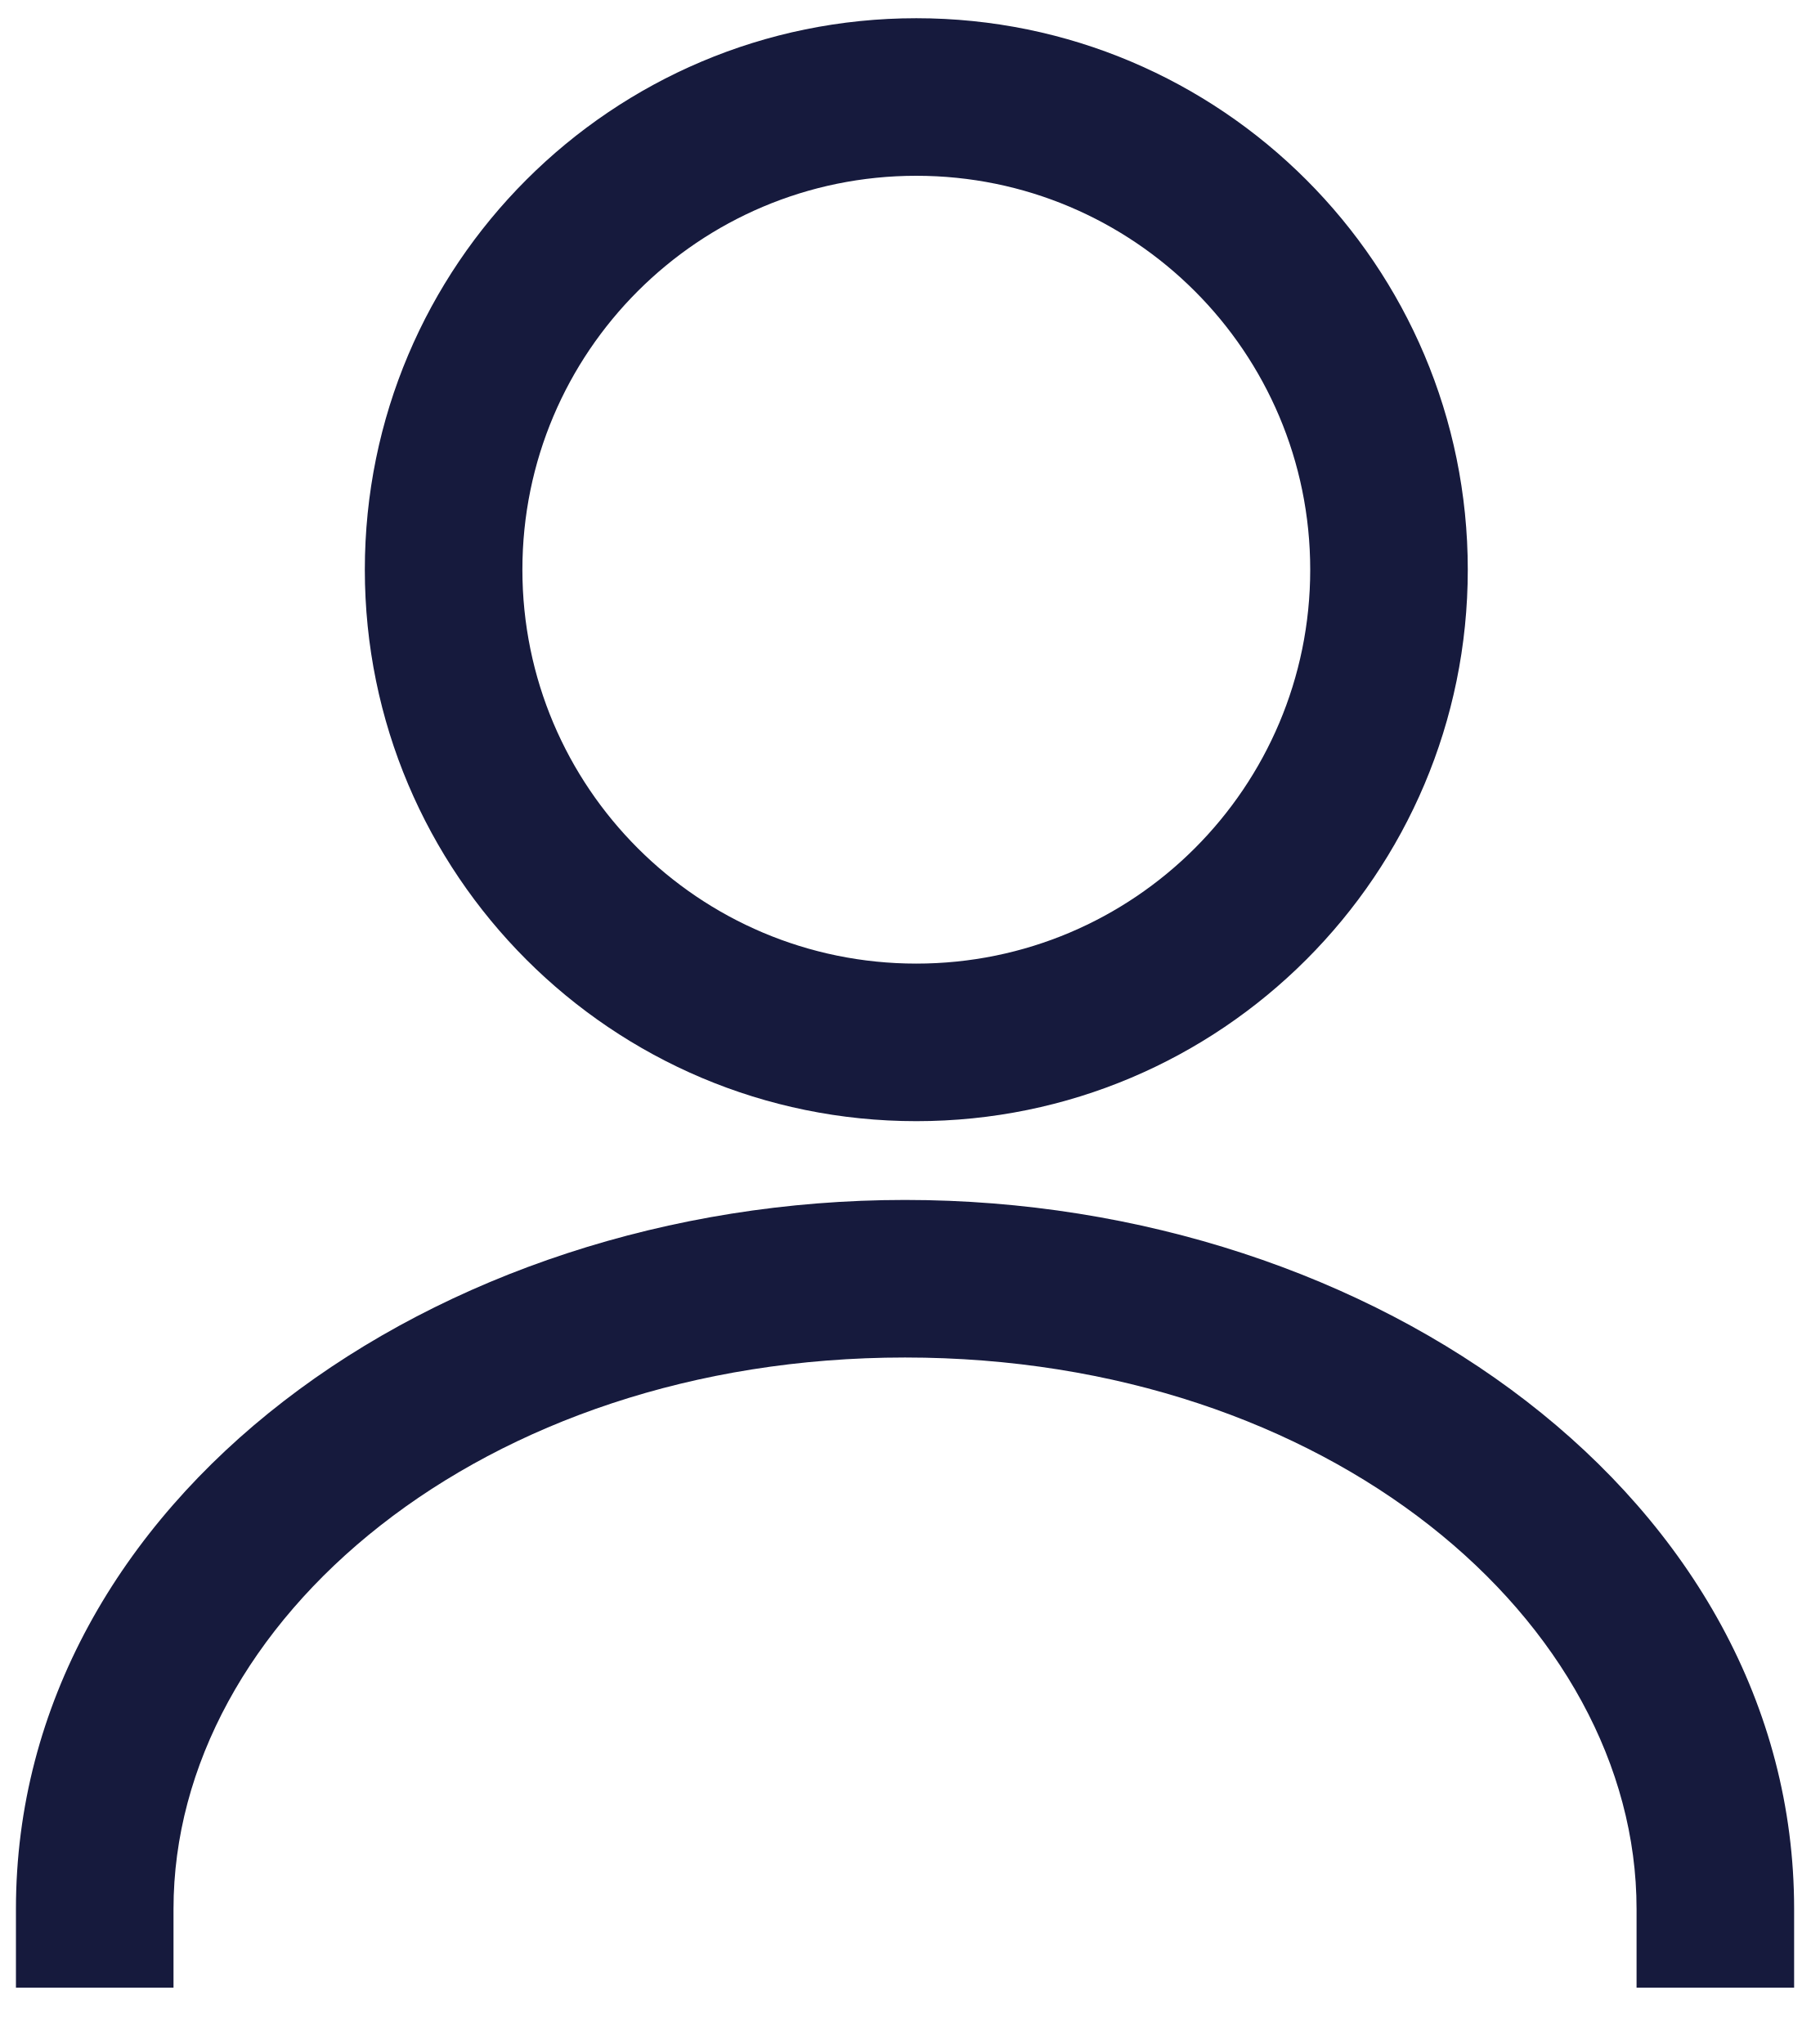
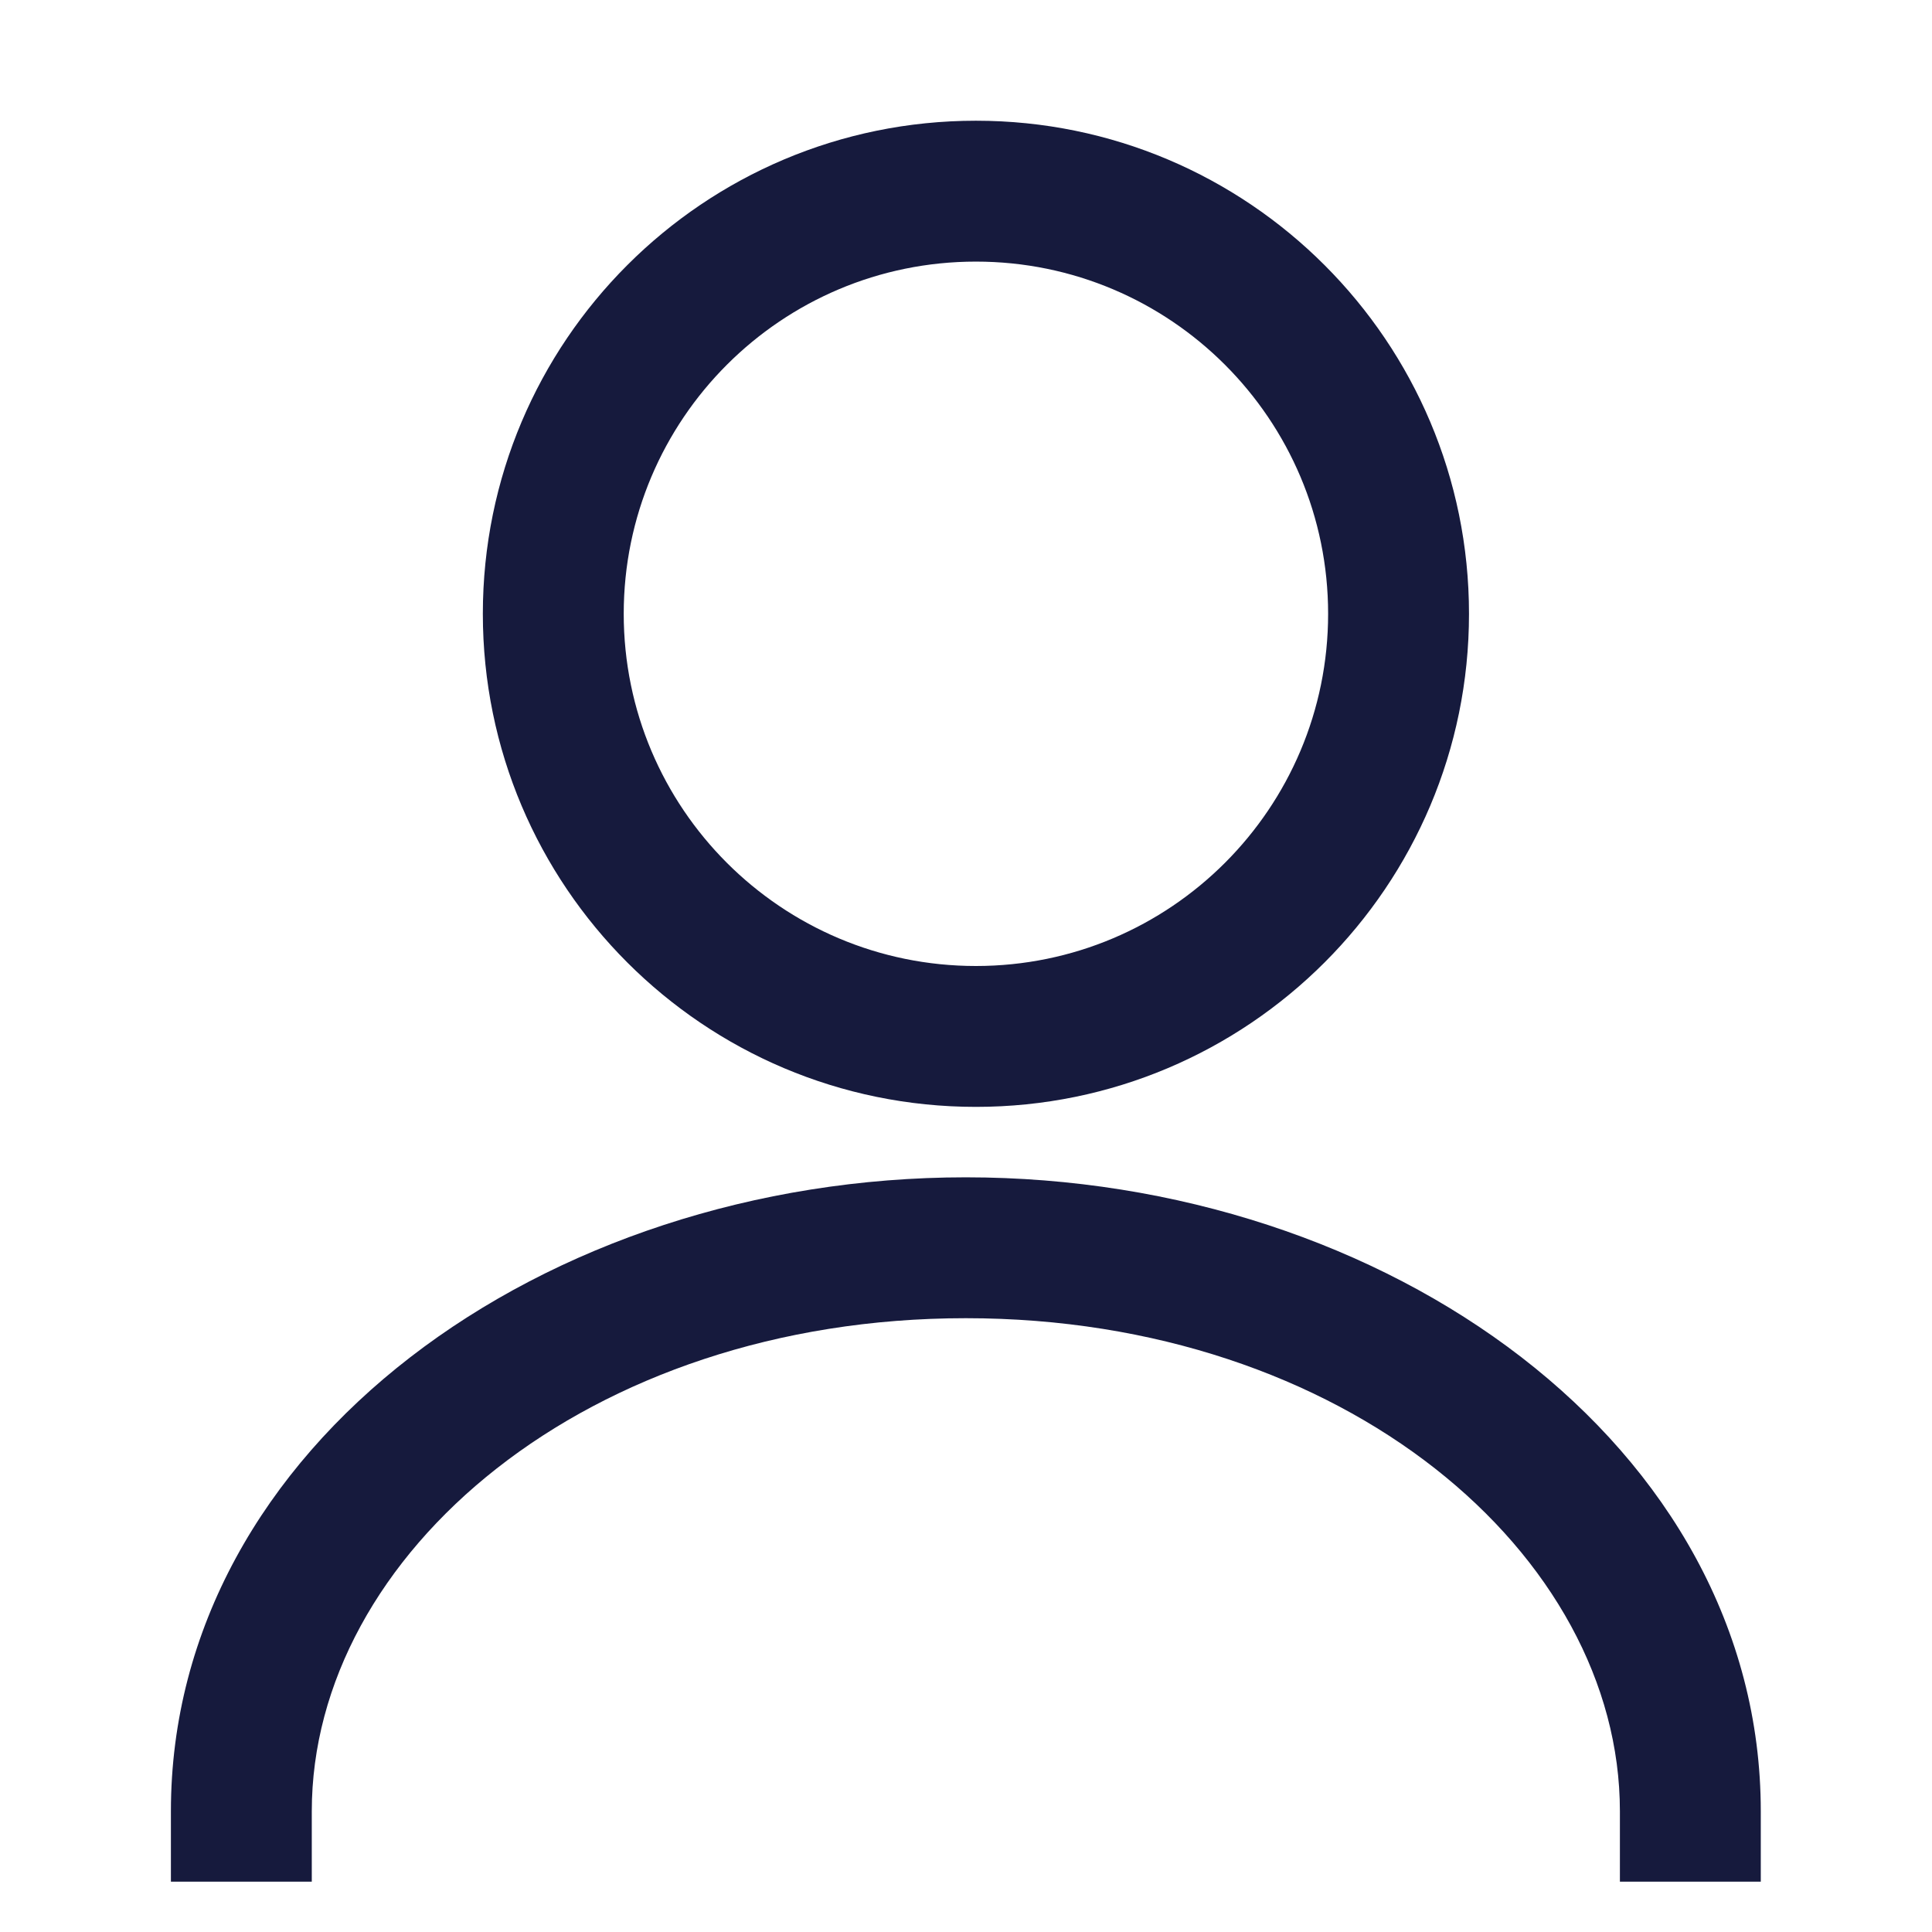
- <svg xmlns="http://www.w3.org/2000/svg" width="31" height="35" viewBox="0 0 31 35" fill="none">
-   <path fill-rule="evenodd" clip-rule="evenodd" d="M22.435 9.755C22.435 13.48 19.415 16.5 15.69 16.5C11.965 16.5 8.945 13.48 8.945 9.755C8.945 6.03 11.965 3.01 15.69 3.01C19.415 3.01 22.435 6.03 22.435 9.755ZM25.133 9.755C25.133 14.97 20.905 19.198 15.69 19.198C10.475 19.198 6.247 14.97 6.247 9.755C6.247 4.54 10.475 0.312 15.69 0.312C20.905 0.312 25.133 4.54 25.133 9.755ZM2.971 32.688C2.971 27.768 8.244 23.245 15.497 23.245C22.75 23.245 28.023 27.768 28.023 32.688V34.036H30.721V32.688C30.721 25.687 23.57 20.547 15.497 20.547C7.425 20.547 0.273 25.687 0.273 32.688V34.036H2.971V32.688Z" fill="#161A3D" />
+ <svg xmlns="http://www.w3.org/2000/svg" width="37" height="37" viewBox="0 0 37 37" fill="none">
+   <path fill-rule="evenodd" clip-rule="evenodd" d="M25.435 11.755C25.435 15.48 22.415 18.5 18.69 18.5C14.965 18.5 11.945 15.48 11.945 11.755C11.945 8.03 14.965 5.01 18.69 5.01C22.415 5.01 25.435 8.03 25.435 11.755ZM28.133 11.755C28.133 16.97 23.905 21.198 18.69 21.198C13.475 21.198 9.247 16.97 9.247 11.755C9.247 6.54 13.475 2.312 18.69 2.312C23.905 2.312 28.133 6.54 28.133 11.755ZM5.971 34.688C5.971 29.768 11.244 25.245 18.497 25.245C25.75 25.245 31.023 29.768 31.023 34.688V36.036H33.721V34.688C33.721 27.687 26.57 22.547 18.497 22.547C10.425 22.547 3.273 27.687 3.273 34.688V36.036H5.971V34.688Z" fill="#161A3D" />
</svg>
